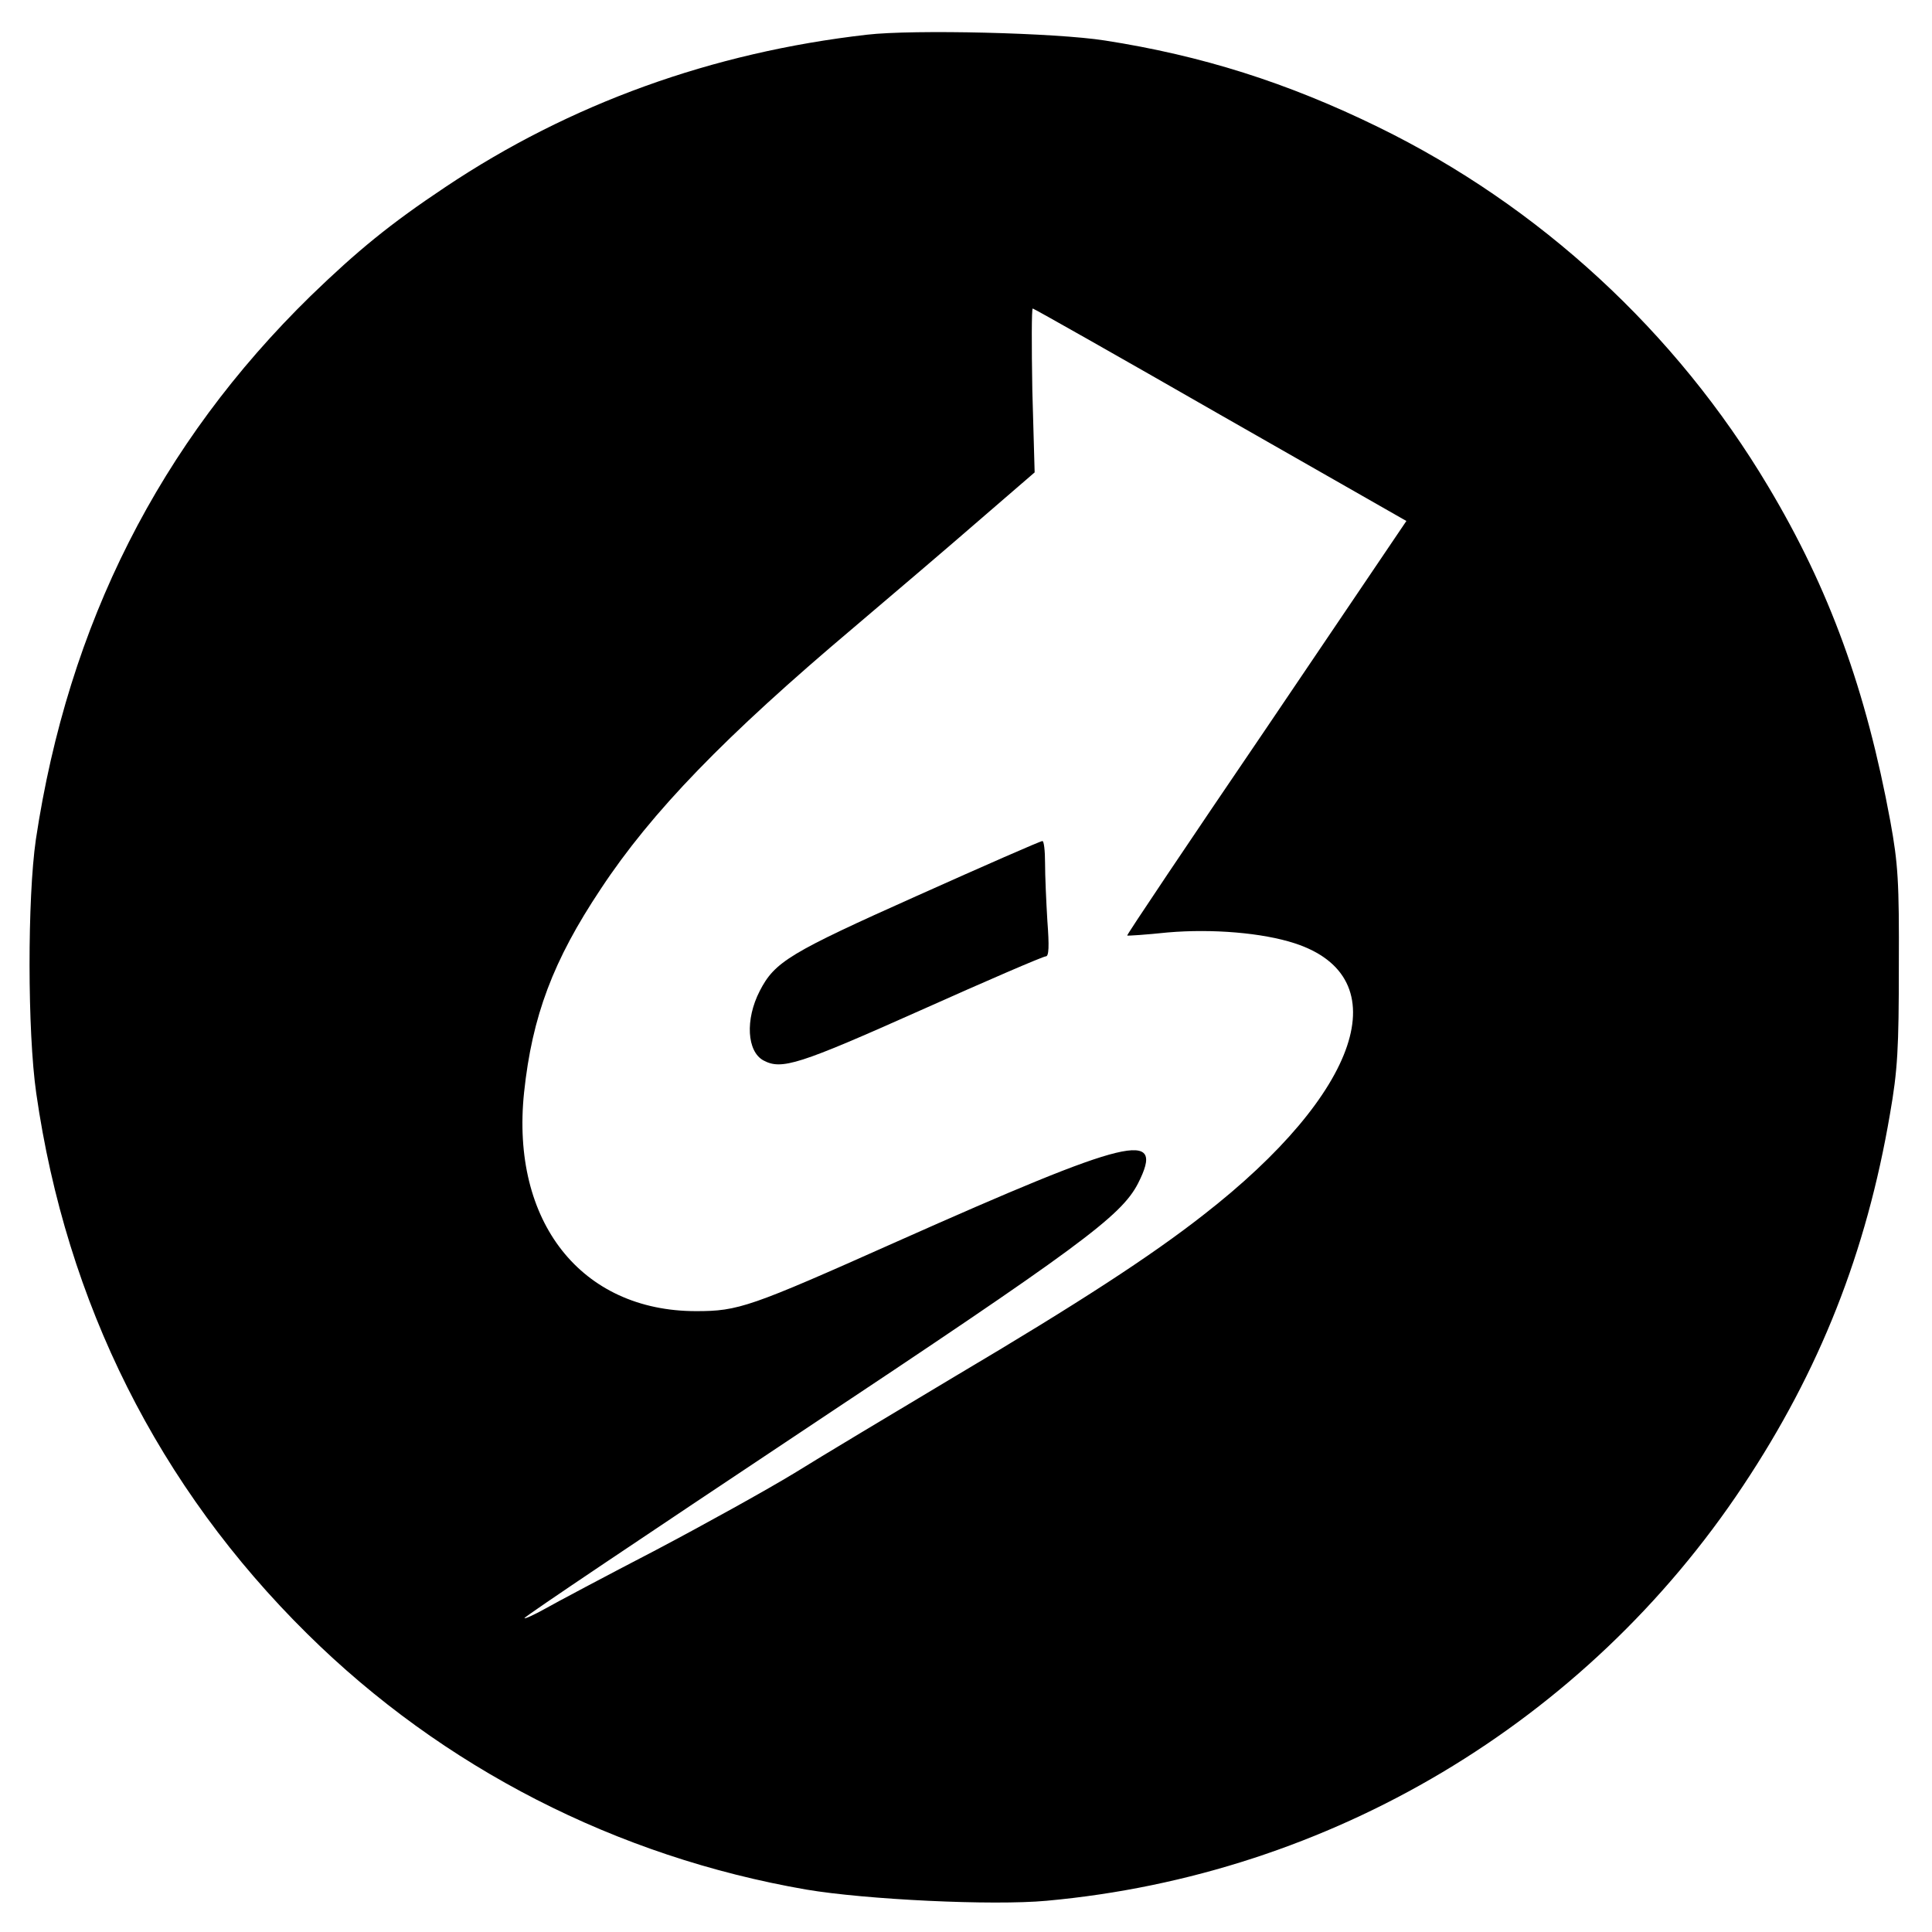
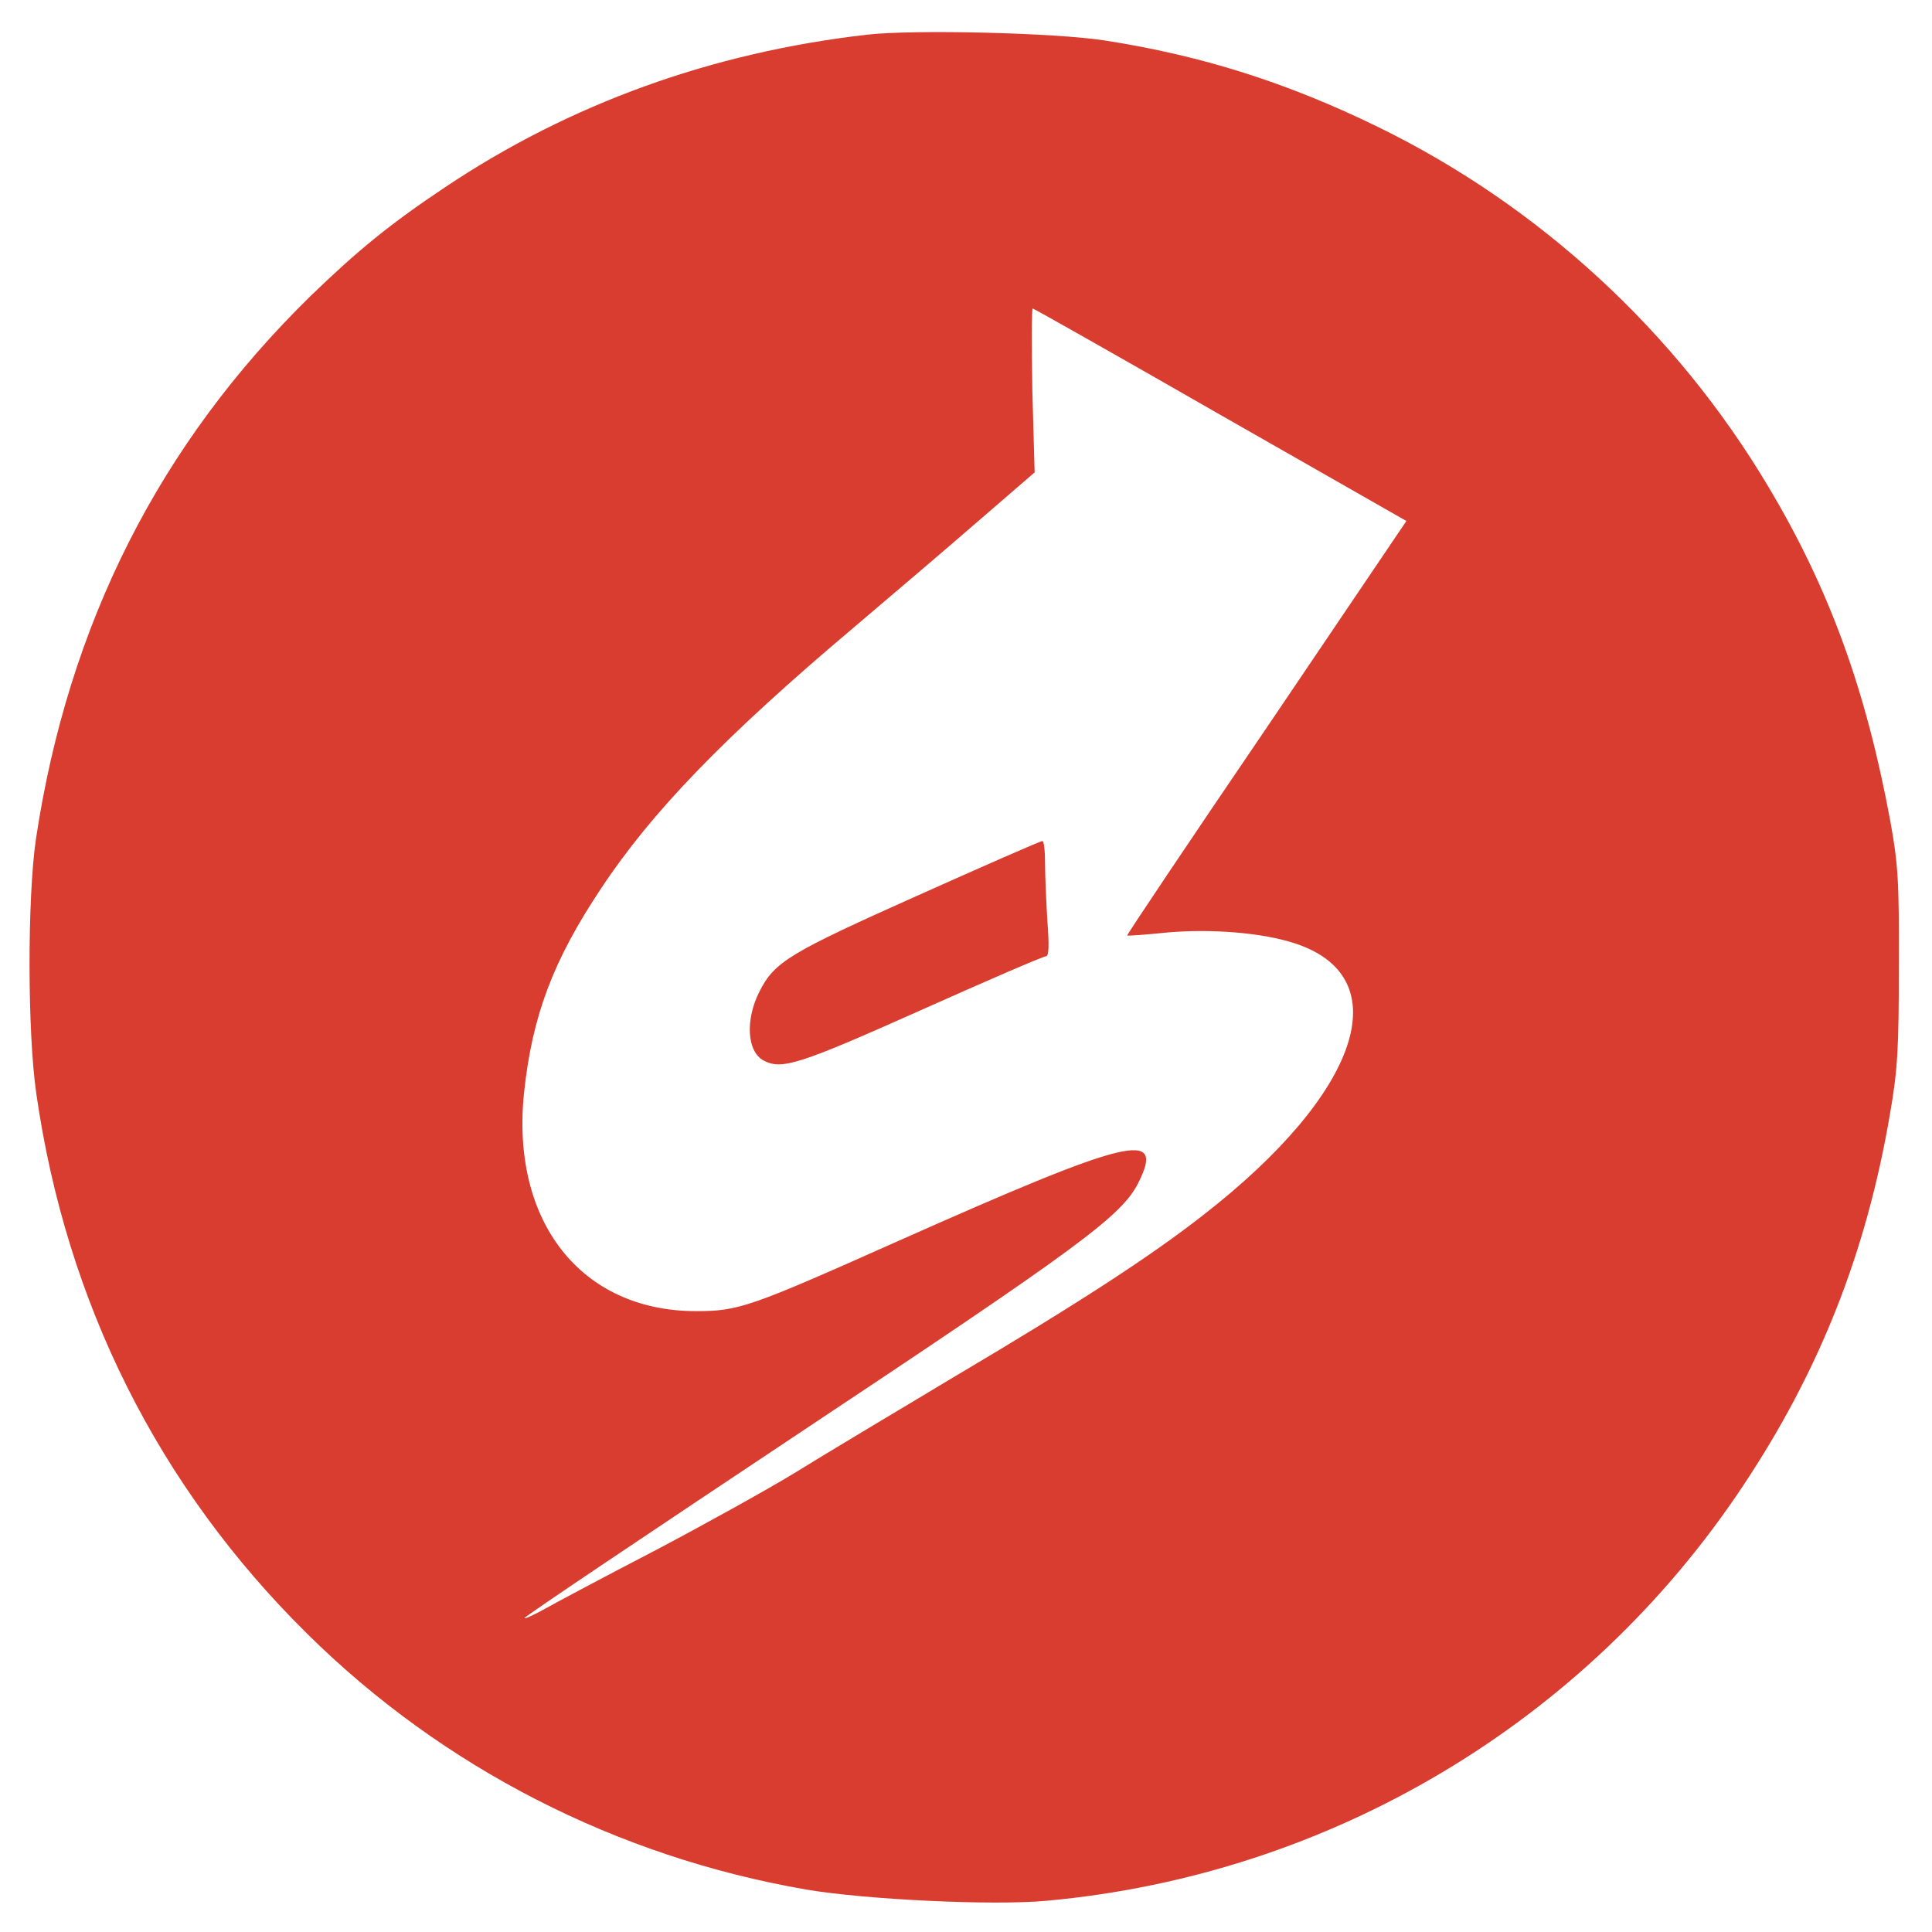
<svg xmlns="http://www.w3.org/2000/svg" version="1.0" width="501pt" height="501pt" viewBox="0 0 501 501" preserveAspectRatio="xMidYMid meet">
-   <g transform="translate(0,501) scale(0.1,-0.1)" fill="#000000" stroke="none">
+   <g transform="translate(0,501) scale(0.1,-0.1)" fill="#d93d2f" stroke="none">
    <path d="M2248 4920 c-402 -46 -770 -179 -1093 -395 -144 -96 -228 -165 -349 -282 -392 -383 -629 -851 -713 -1410 -22 -152 -22 -498 1 -658 78 -544 317 -1021 703 -1402 351 -347 802 -578 1294 -663 154 -26 483 -42 623 -29 736 67 1399 463 1806 1076 199 299 320 606 381 964 20 114 23 171 23 384 1 219 -2 265 -22 375 -63 341 -158 603 -317 869 -239 401 -593 727 -1010 931 -237 116 -459 186 -710 225 -127 20 -496 29 -617 15z m917 -986 l482 -275 -363 -537 c-200 -294 -363 -537 -361 -538 1 -1 48 2 105 8 116 10 246 -1 329 -28 271 -88 171 -388 -237 -705 -134 -105 -321 -227 -640 -416 -162 -97 -351 -210 -420 -253 -69 -42 -231 -132 -360 -200 -129 -67 -259 -136 -287 -152 -29 -16 -53 -27 -53 -24 0 4 321 219 713 480 727 483 834 562 878 647 72 142 -17 120 -626 -151 -381 -170 -410 -180 -520 -180 -298 0 -481 232 -446 567 21 198 75 342 199 528 132 200 322 396 655 677 105 89 254 216 331 283 l139 120 -6 213 c-2 116 -2 212 1 212 3 0 222 -124 487 -276z" />
    <path d="M2378 2687 c-331 -148 -369 -171 -408 -247 -38 -74 -33 -157 10 -180 47 -25 91 -11 407 130 172 77 318 140 325 140 8 0 9 26 4 92 -3 50 -6 117 -6 150 0 32 -3 58 -7 57 -5 0 -151 -64 -325 -142z" />
  </g>
</svg>
